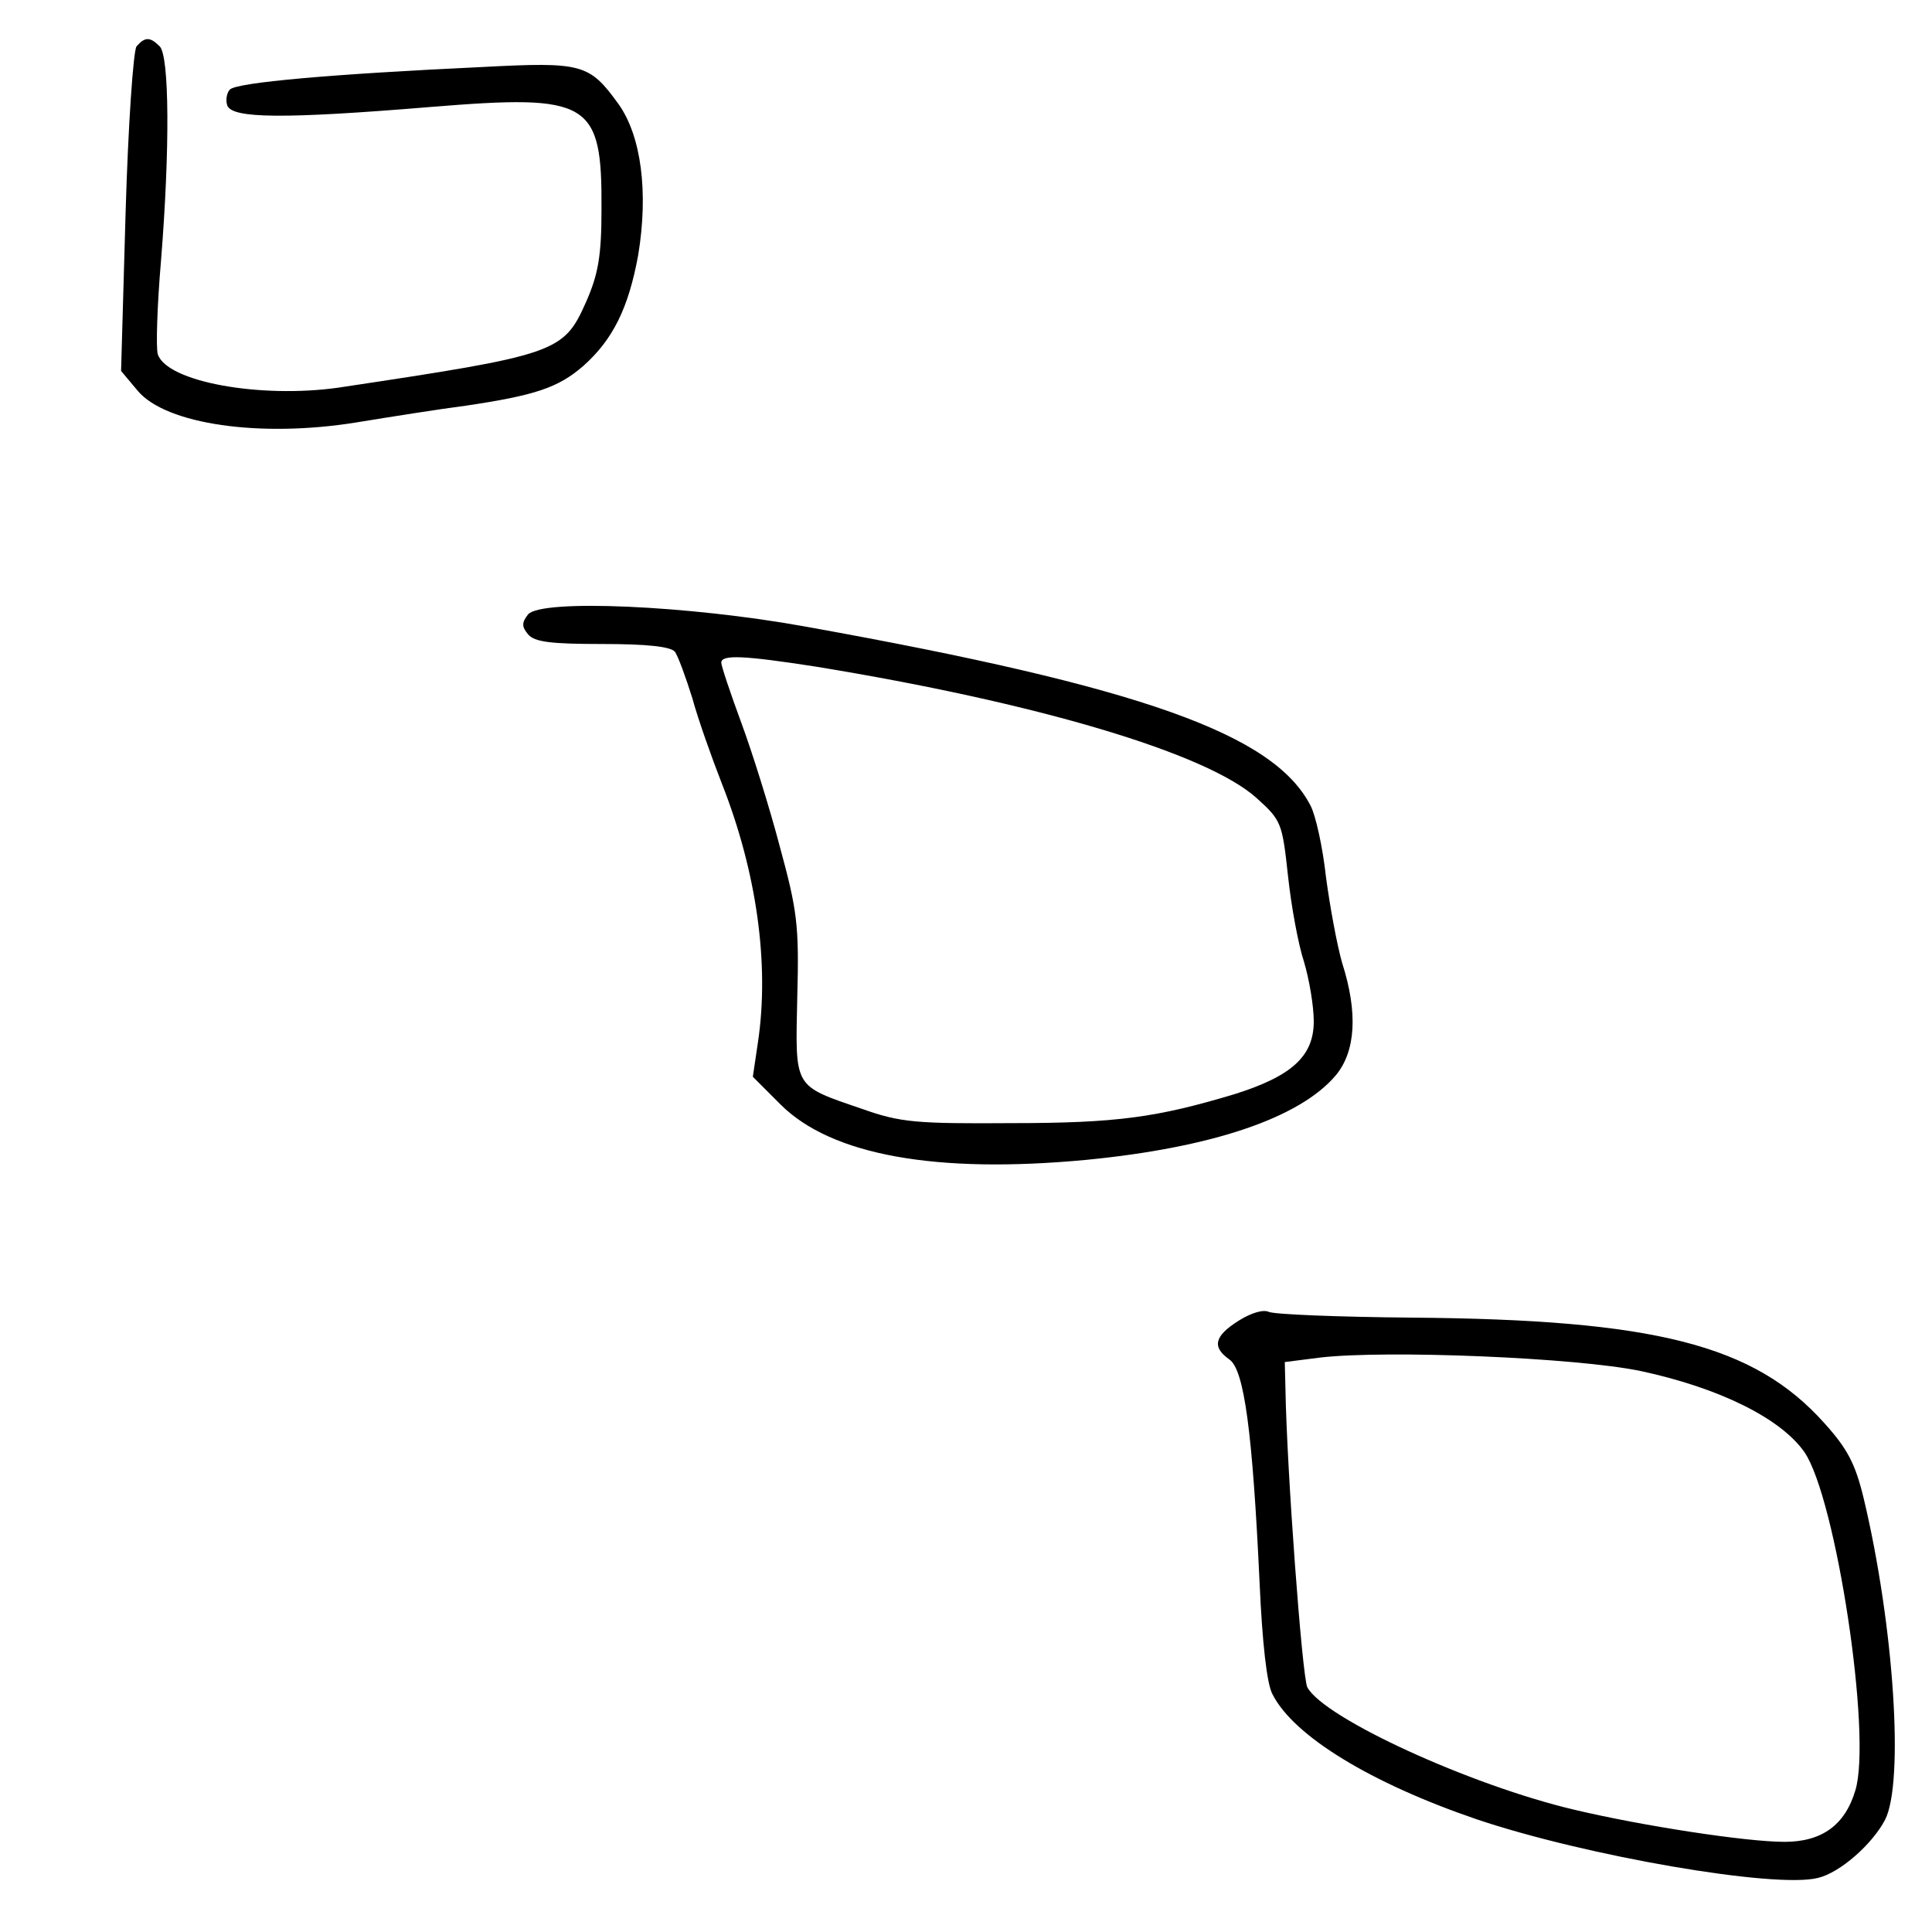
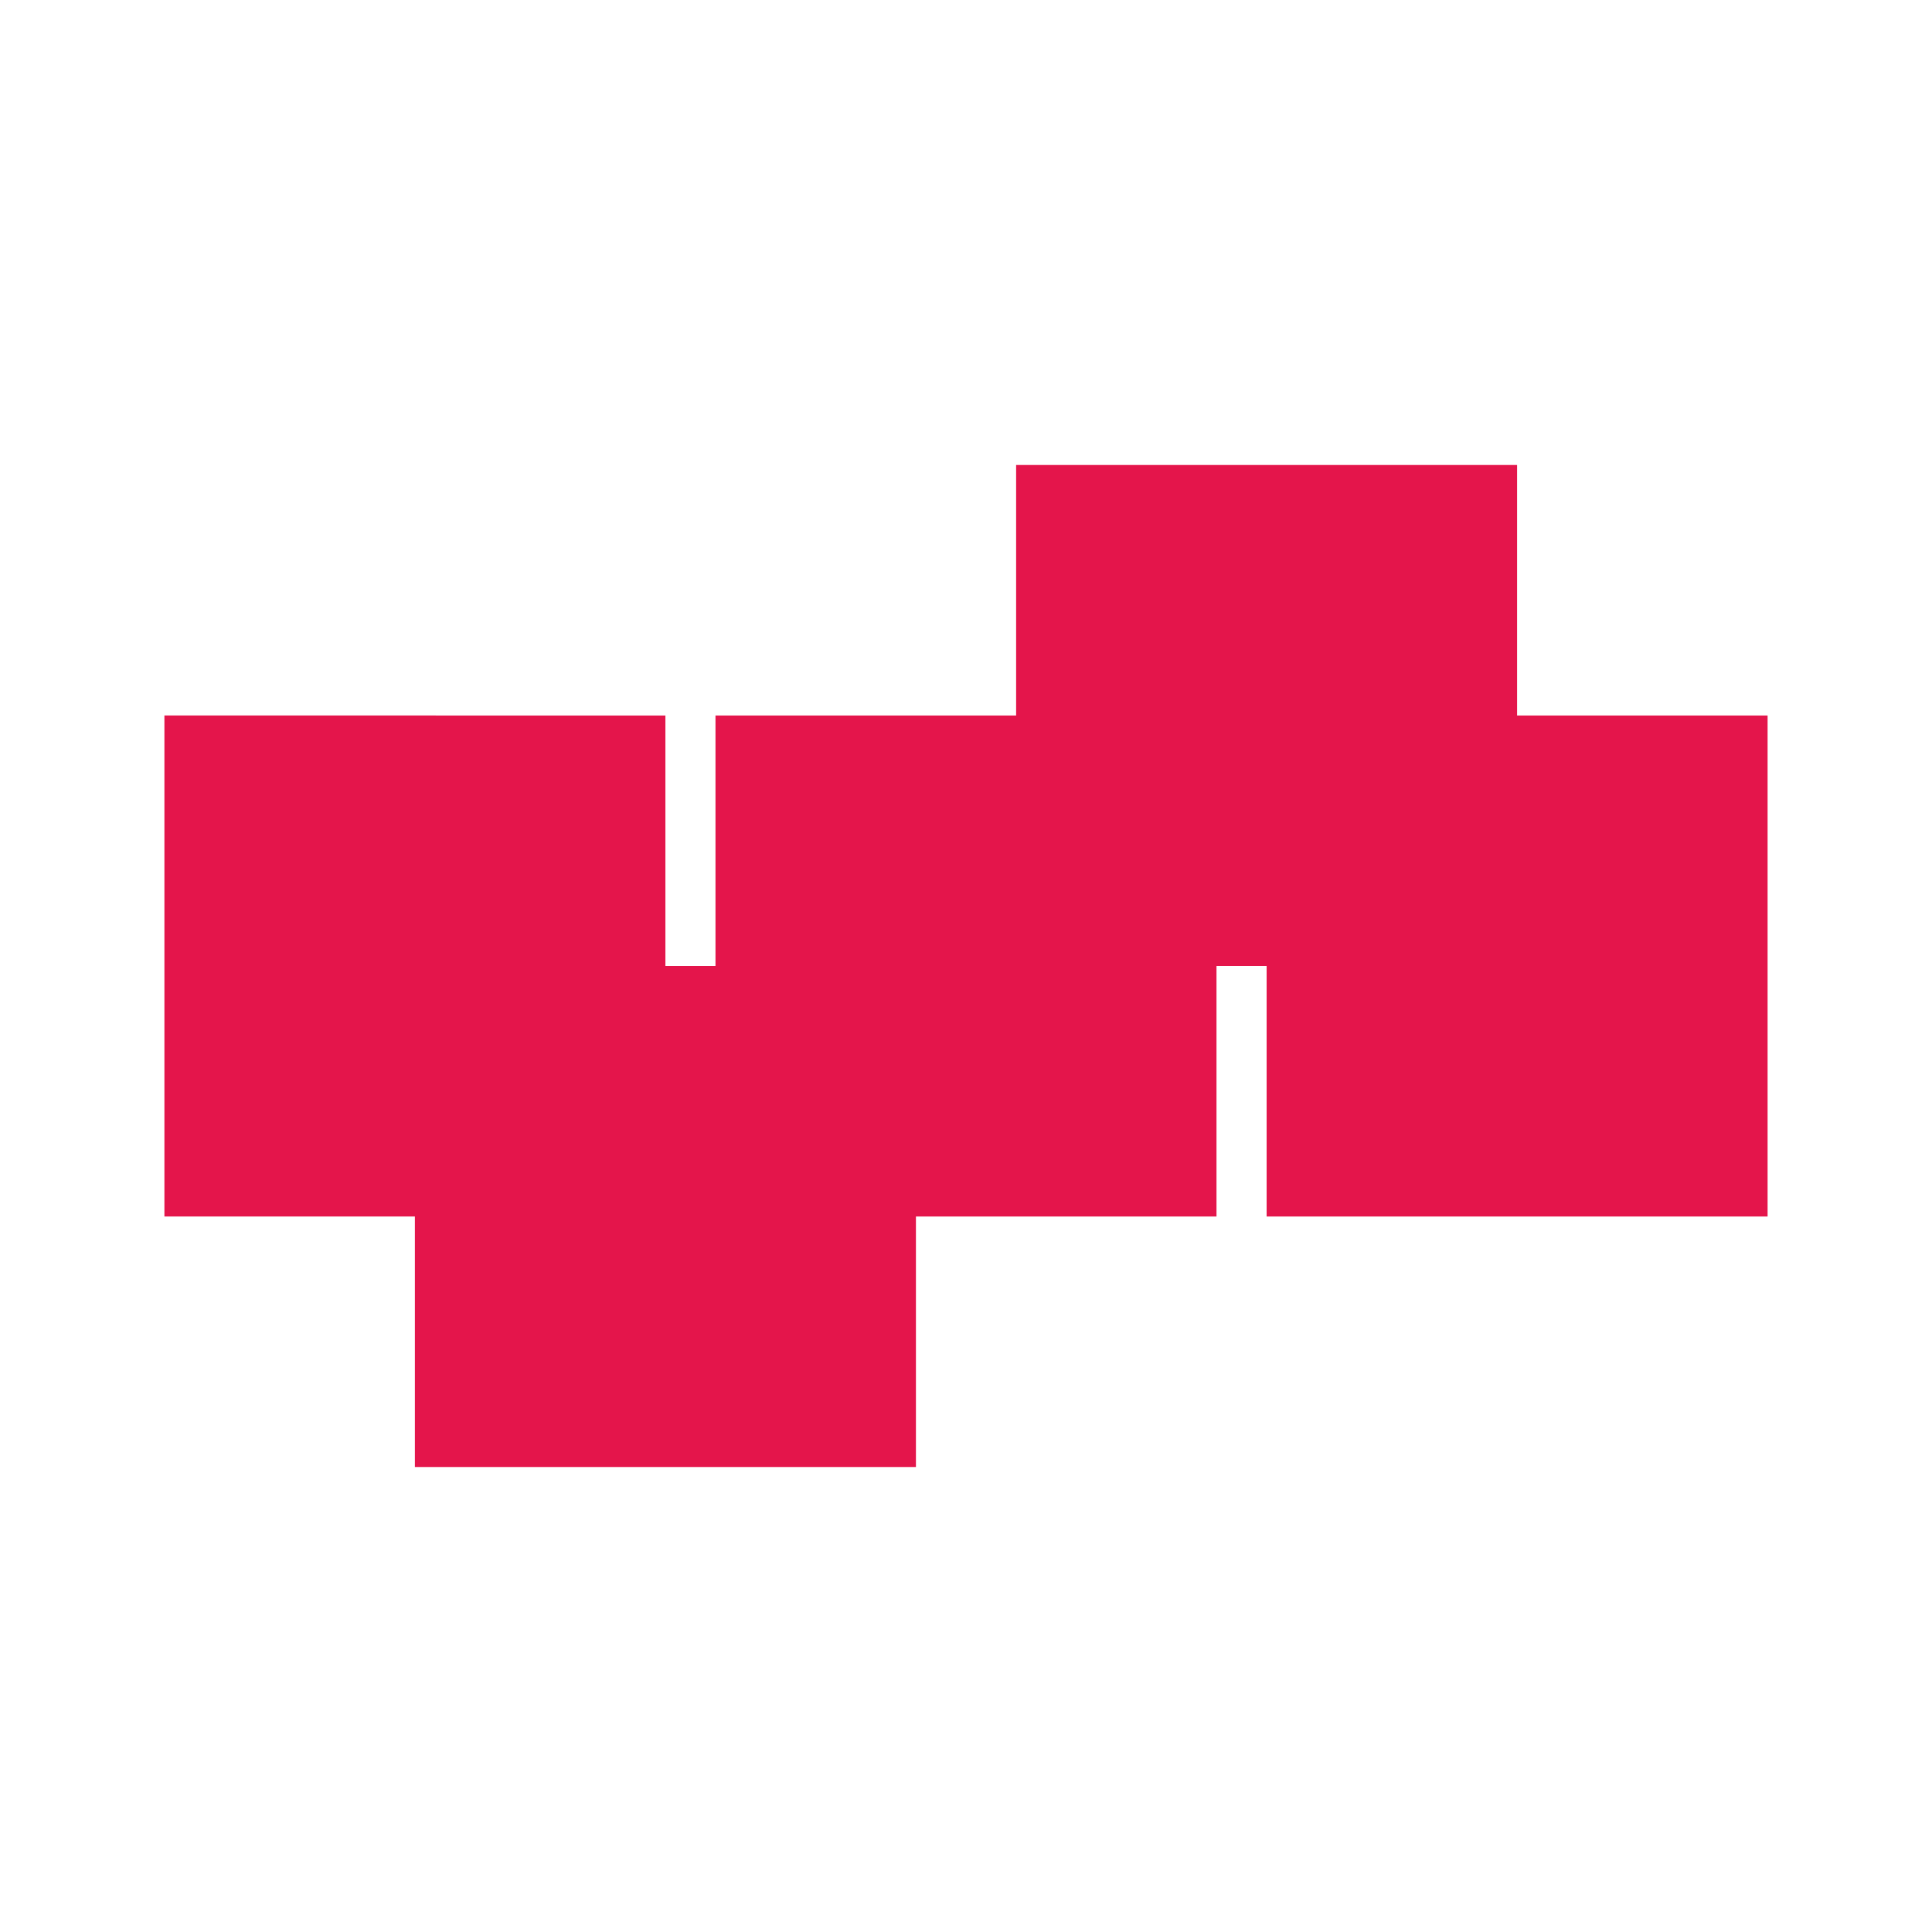
- <svg xmlns="http://www.w3.org/2000/svg" version="1.0" width="300pt" height="300pt" viewBox="0 0 300 300" preserveAspectRatio="xMidYMid meet">
-   <g transform="translate(0,300) scale(0.1,-0.1)" fill="#000000" stroke="none">
-     <path d="M212 2928 c-5 -7 -13 -122 -17 -259 l-7 -245 26 -31 c44 -52 190 -73 339 -49 55 9 131 21 170 26 108 16 144 28 183 62 46 41 70 90 85 172 16 97 5 185 -31 235 -45 62 -56 65 -210 57 -235 -11 -382 -24 -393 -35 -5 -5 -7 -17 -4 -25 8 -20 87 -21 317 -2 246 20 265 9 264 -159 0 -72 -5 -101 -24 -144 -35 -79 -46 -82 -385 -133 -121 -17 -266 9 -280 52 -3 10 -1 75 5 145 14 174 13 318 -2 333 -15 15 -23 15 -36 0z" />
-     <path d="M820 2046 c-10 -13 -10 -19 0 -31 10 -12 36 -15 115 -15 70 0 106 -4 113 -12 5 -7 17 -40 27 -72 9 -33 30 -92 46 -133 54 -137 74 -280 56 -401 l-8 -54 43 -43 c79 -79 242 -108 475 -86 195 19 331 65 387 131 31 37 35 97 10 175 -8 28 -19 88 -25 133 -5 46 -16 96 -24 111 -57 111 -261 184 -784 278 -182 33 -410 43 -431 19z m446 -81 c343 -56 607 -134 685 -204 39 -35 40 -39 49 -121 5 -47 16 -107 25 -134 8 -27 15 -68 15 -92 0 -54 -34 -85 -123 -113 -120 -36 -182 -45 -347 -45 -147 -1 -172 1 -231 22 -108 37 -104 31 -101 174 3 111 0 134 -27 233 -16 61 -43 147 -60 193 -17 46 -31 88 -31 93 0 13 36 11 146 -6z" />
-     <path d="M1923 949 c-38 -24 -41 -41 -14 -60 23 -16 36 -112 47 -349 4 -89 11 -155 20 -171 33 -65 153 -138 317 -194 169 -57 464 -108 530 -91 34 8 84 52 104 90 30 58 14 302 -33 499 -13 54 -25 77 -61 117 -109 122 -263 161 -641 164 -114 1 -214 5 -222 9 -9 4 -28 -2 -47 -14z m625 -78 c121 -26 217 -73 254 -126 49 -72 105 -440 79 -525 -16 -54 -52 -80 -110 -80 -60 0 -222 25 -327 50 -161 38 -388 142 -414 190 -8 16 -32 339 -34 465 l-1 40 55 7 c103 12 398 0 498 -21z" />
+ <svg xmlns="http://www.w3.org/2000/svg" viewBox="0 0 100 100.001" version="1.1" width="100" height="100" xml:space="preserve" id="int-header-logo-img">
+   <defs id="defs33" />
+   <g id="g28" transform="matrix(1.25,0,0,-1.25,-6.7752613e-4,100.001)">
+     <g id="g26" transform="scale(0.1)">
+       <g transform="translate(68.08042,192.5438)" id="g3745">
+         <path style="fill:#e4154b" d="M 0,103.73 H 207.45 V 311.19 L 0,311.2 Z" id="path2" />
+         <path style="fill:#e4154b" d="M 228.19,103.73 H 435.65 V 311.19 H 228.19 Z" id="path4" />
+         <path style="fill:#e4154b" d="M 456.41,103.73 H 663.85 V 311.19 H 456.41 Z" id="path6" />
+         <path style="fill:#e4154b" d="M 103.72,0 H 311.19 V 207.46 H 103.72 Z" id="path8" />
+         <path style="fill:#e4154b" d="M 352.68,207.46 H 560.12 V 414.92 H 352.68 Z" id="path10" />
+       </g>
+     </g>
  </g>
</svg>
